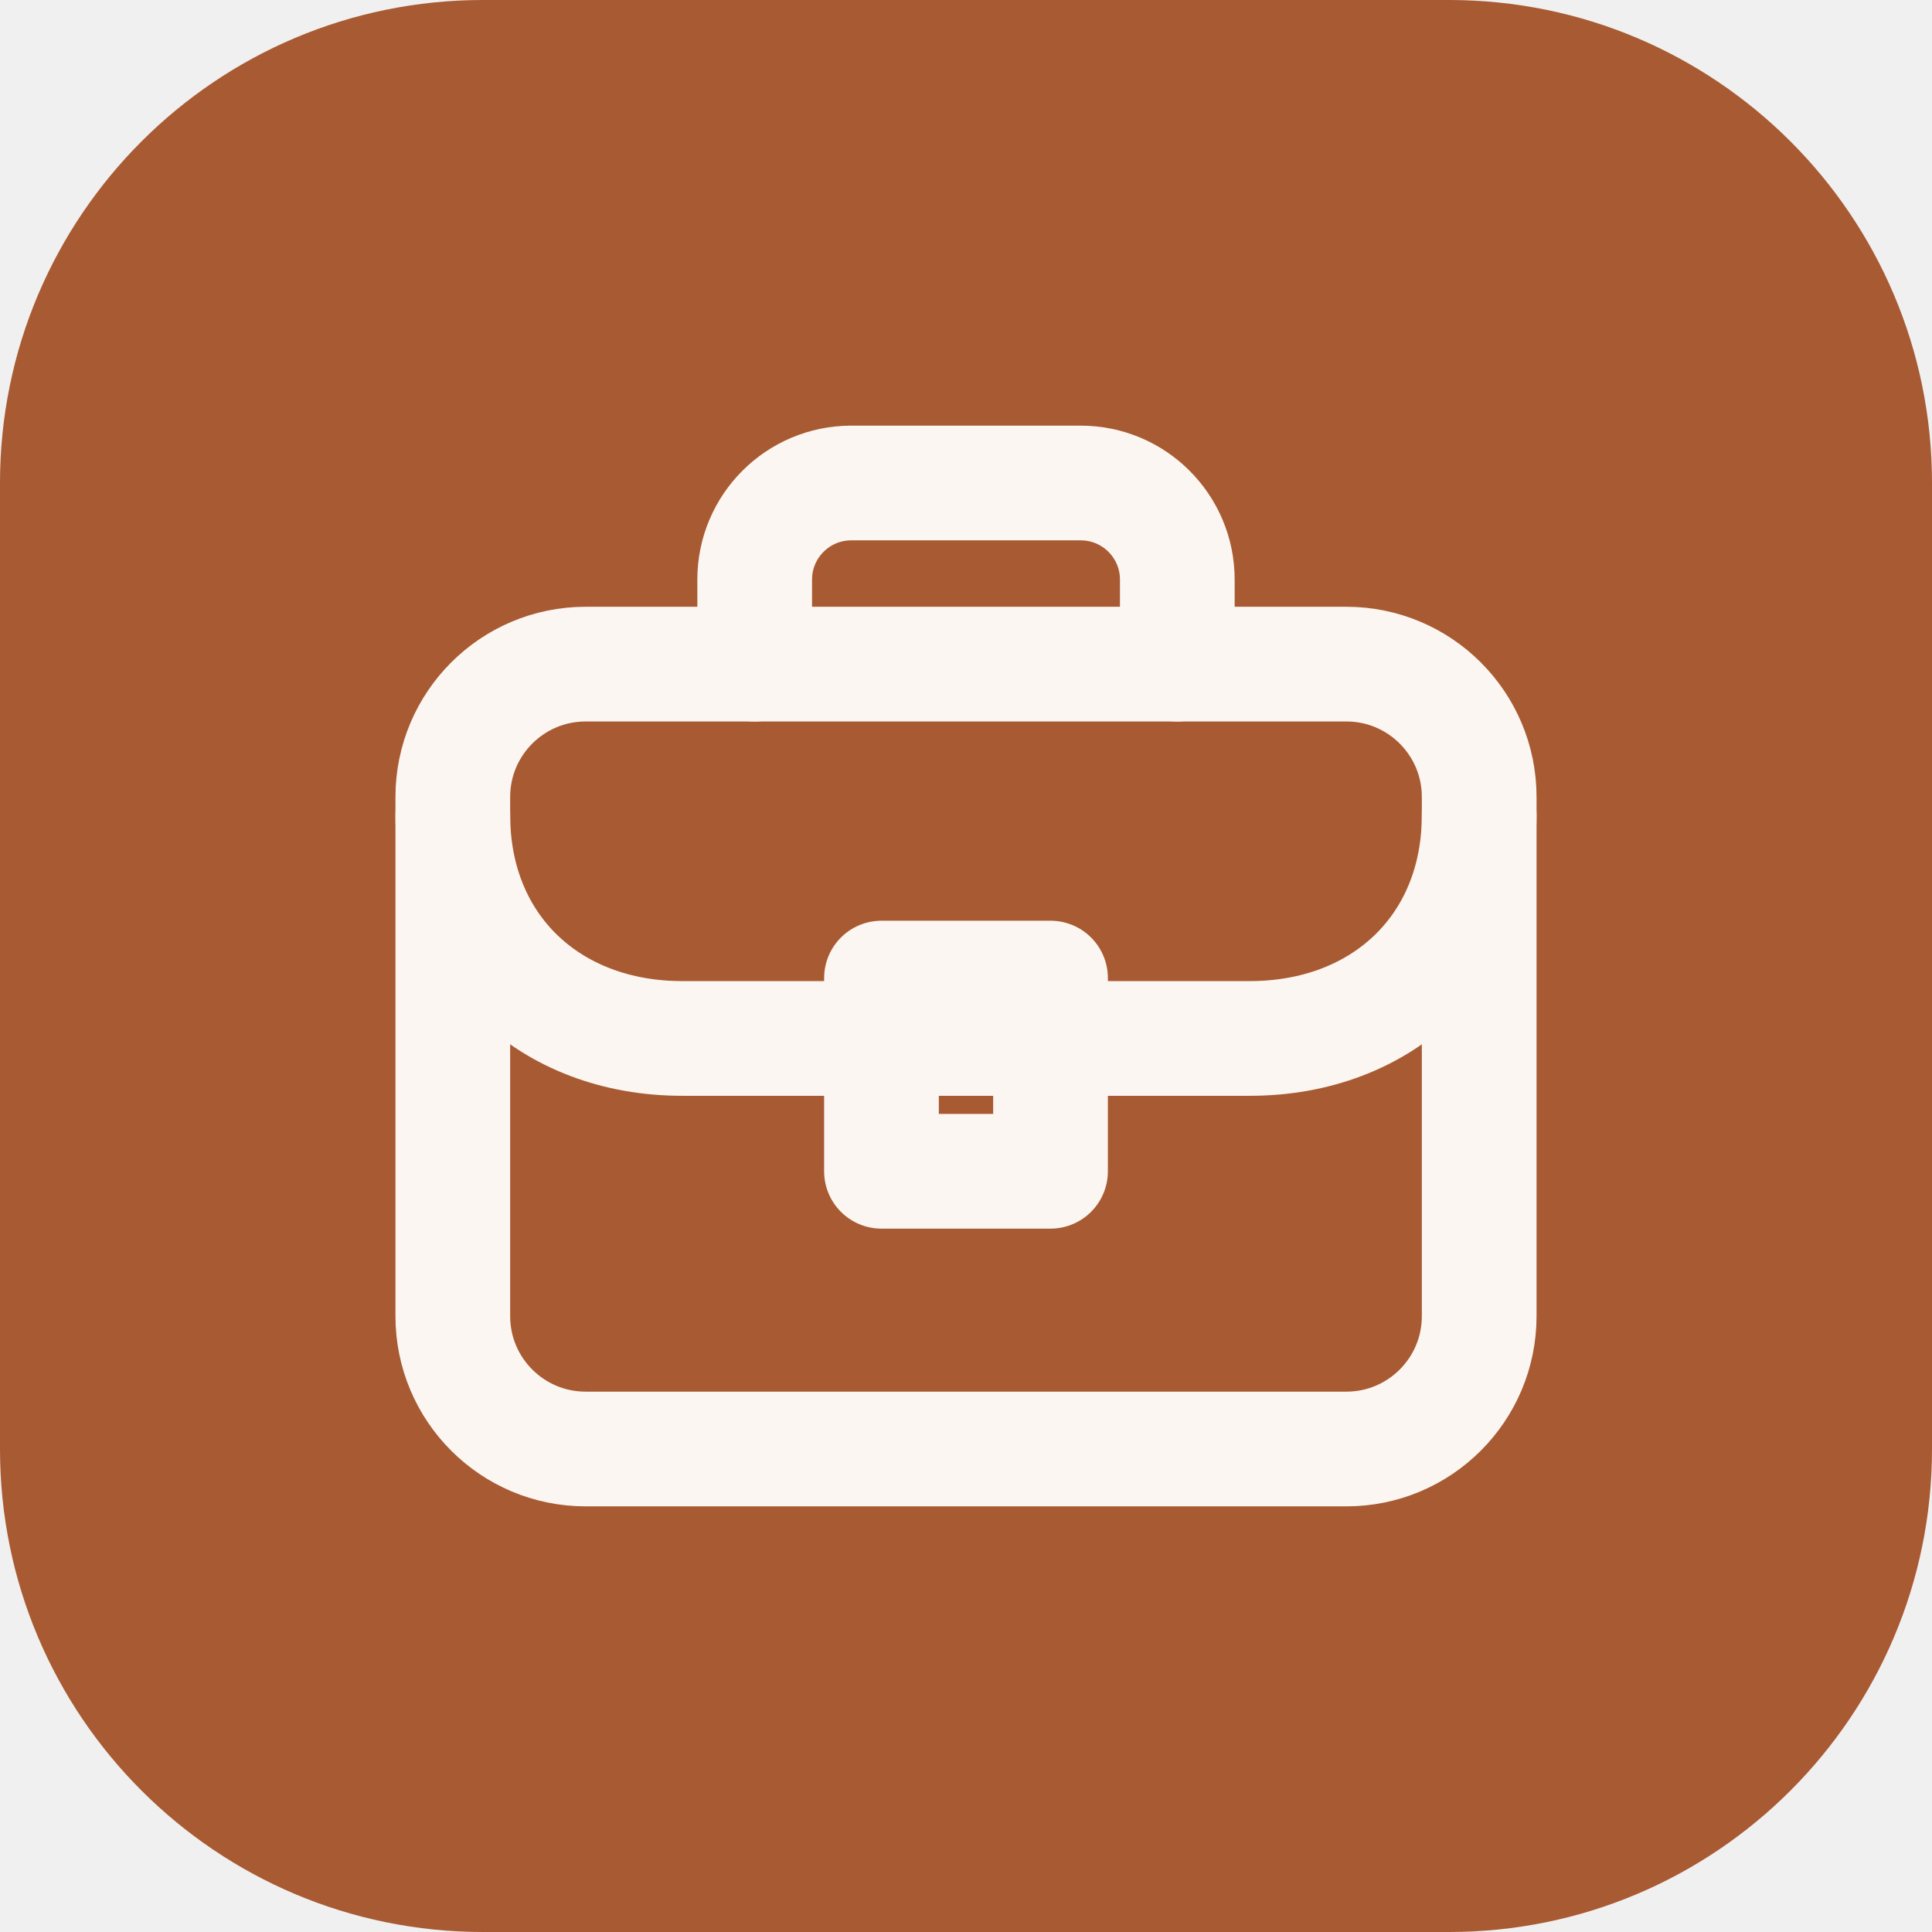
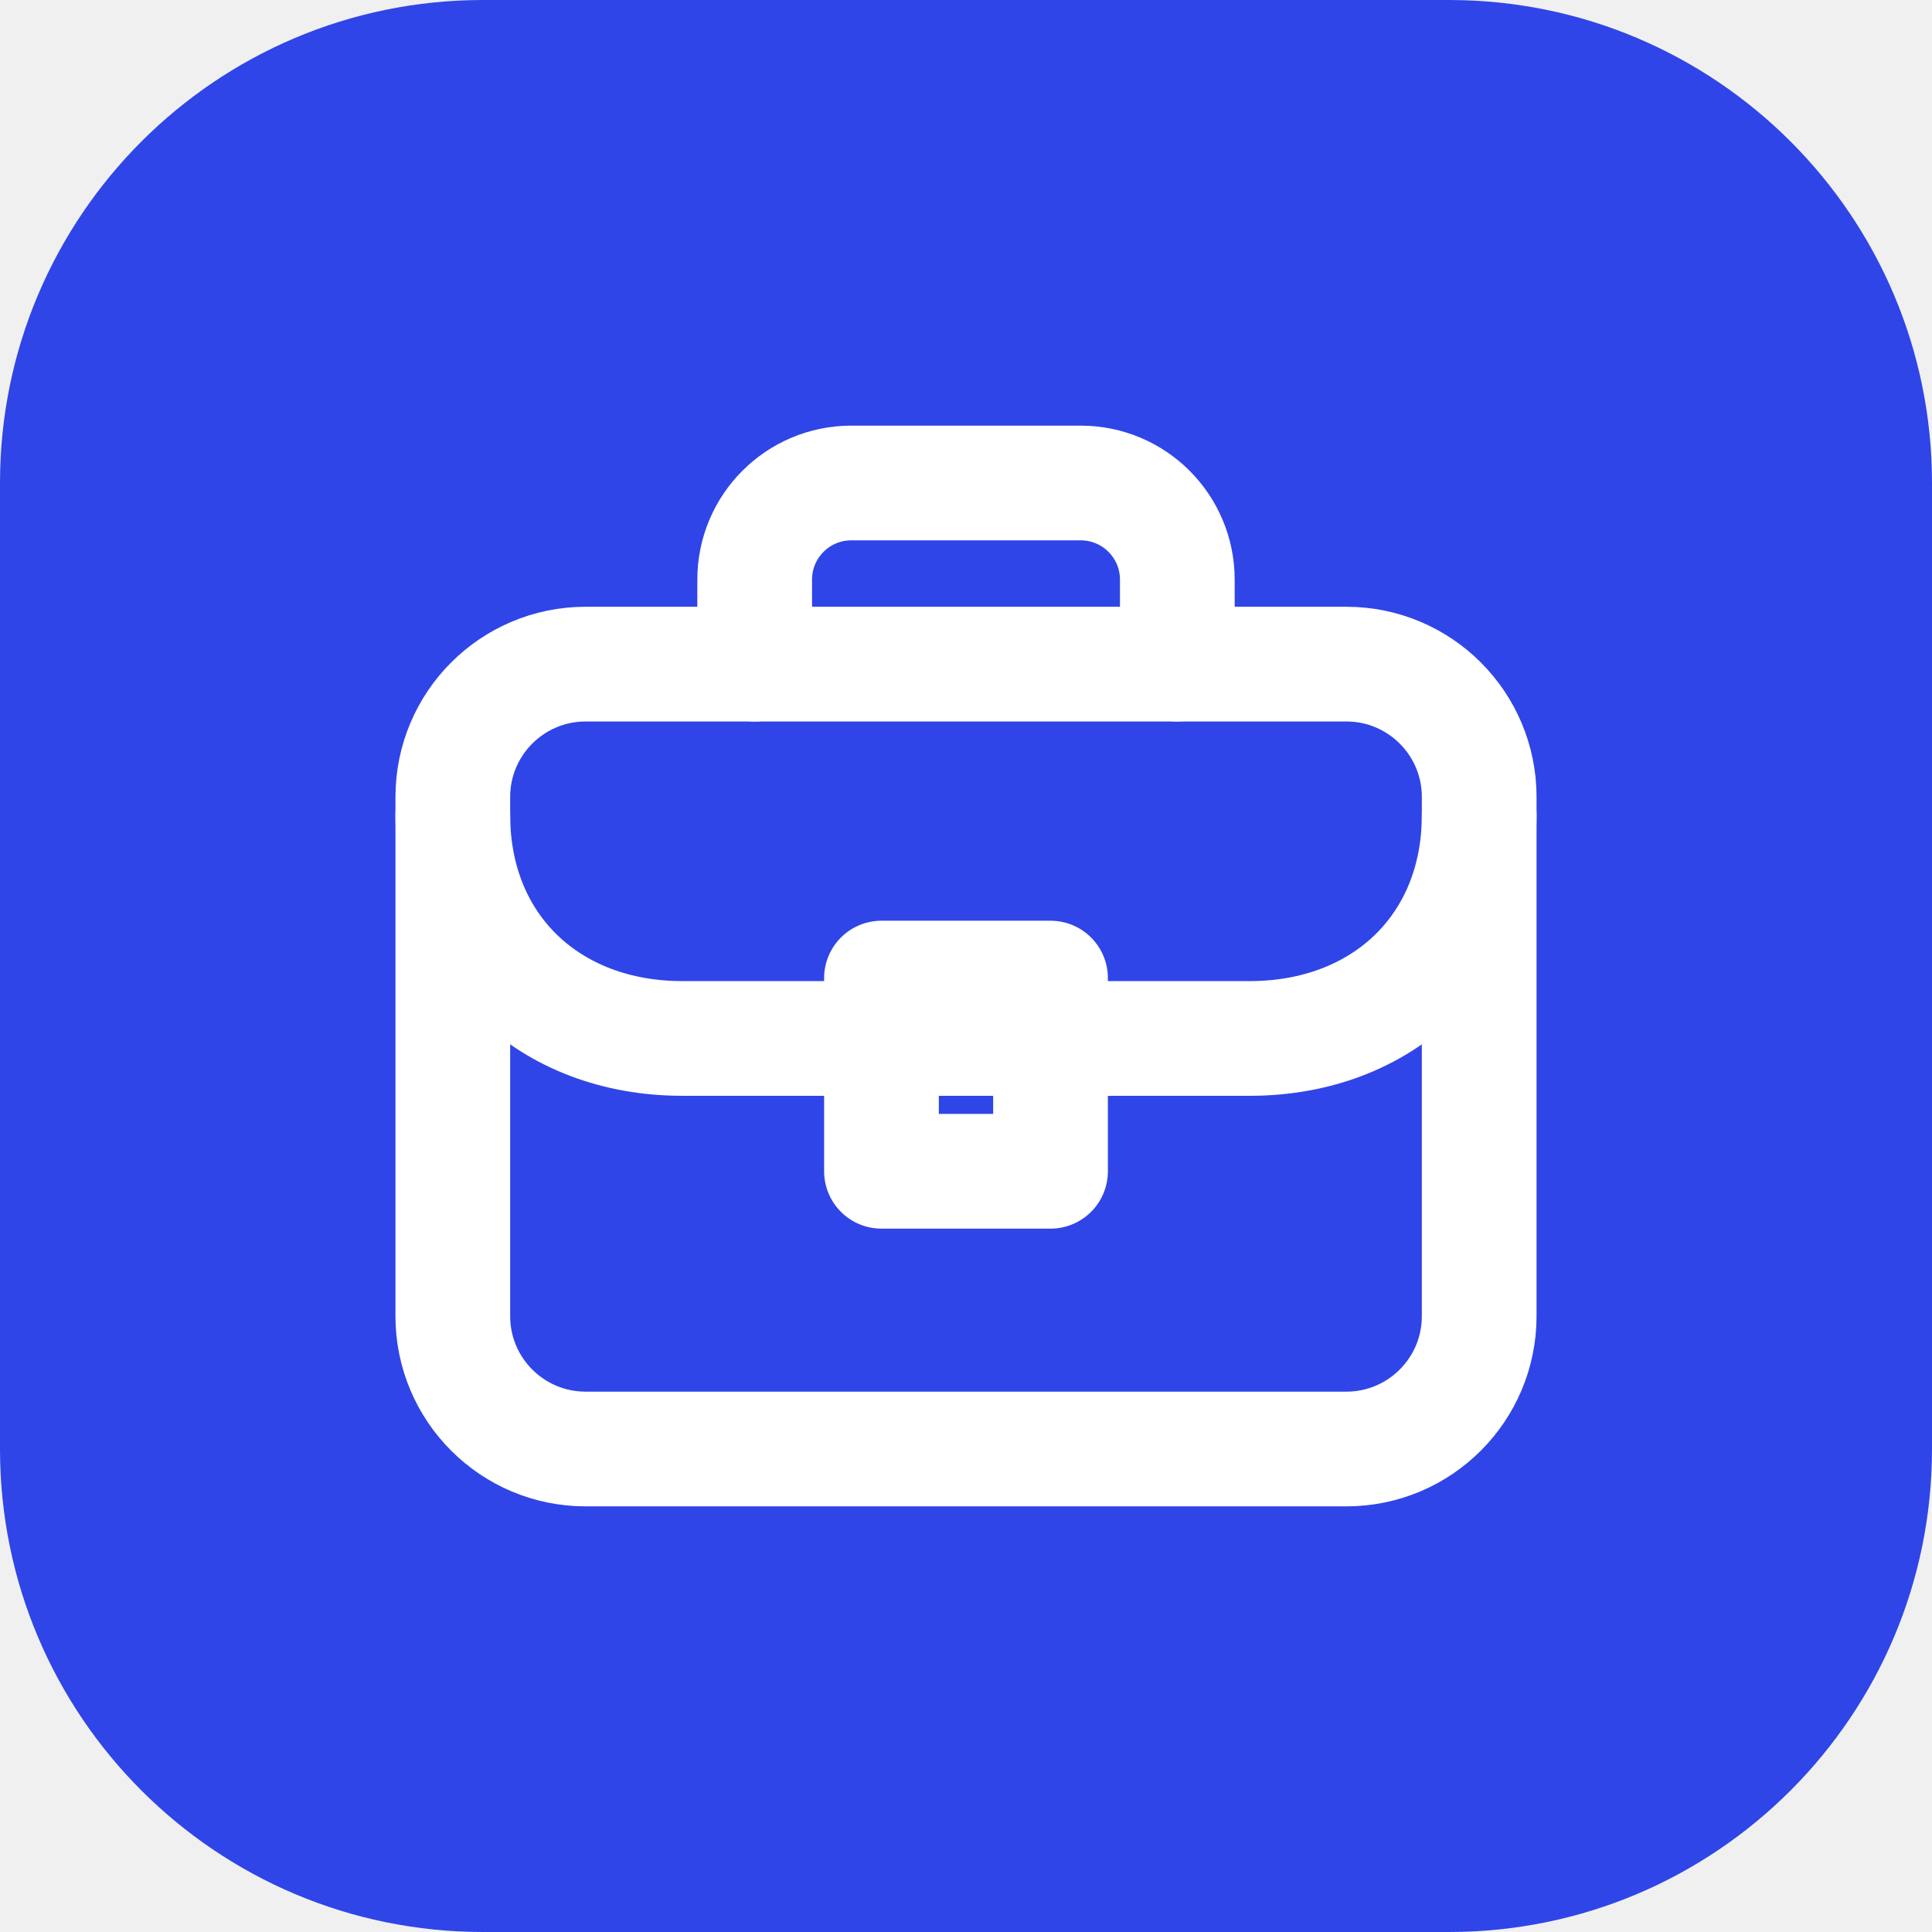
<svg xmlns="http://www.w3.org/2000/svg" viewBox="0 0 32 32">
-   <rect width="32" height="32" rx="8" fill="#A85A32" />
-   <g transform="translate(4 4)" fill="none" stroke="#FBF6F1" stroke-width="1.9" stroke-linecap="round" stroke-linejoin="round">
+   <rect width="32" height="32" rx="8" fill="#2F45E8" />
+   <g transform="translate(4 4)" fill="none" stroke="#FFFFFF" stroke-width="1.9" stroke-linecap="round" stroke-linejoin="round">
    <path d="M8.5 7V5.6A1.6 1.6 0 0 1 10.1 4h3.8a1.6 1.6 0 0 1 1.6 1.6V7" />
    <path d="M3.5 9.2A2.2 2.2 0 0 1 5.7 7h12.6a2.2 2.2 0 0 1 2.2 2.2v8.6a2.2 2.2 0 0 1-2.2 2.2H5.7a2.2 2.2 0 0 1-2.2-2.2z" />
    <path d="M3.5 9.5c0 2.2 1.6 3.7 3.8 3.7h9.4c2.2 0 3.8-1.5 3.8-3.7" />
    <path d="M10.6 12.2h2.8v3.2h-2.8z" />
  </g>
</svg>
